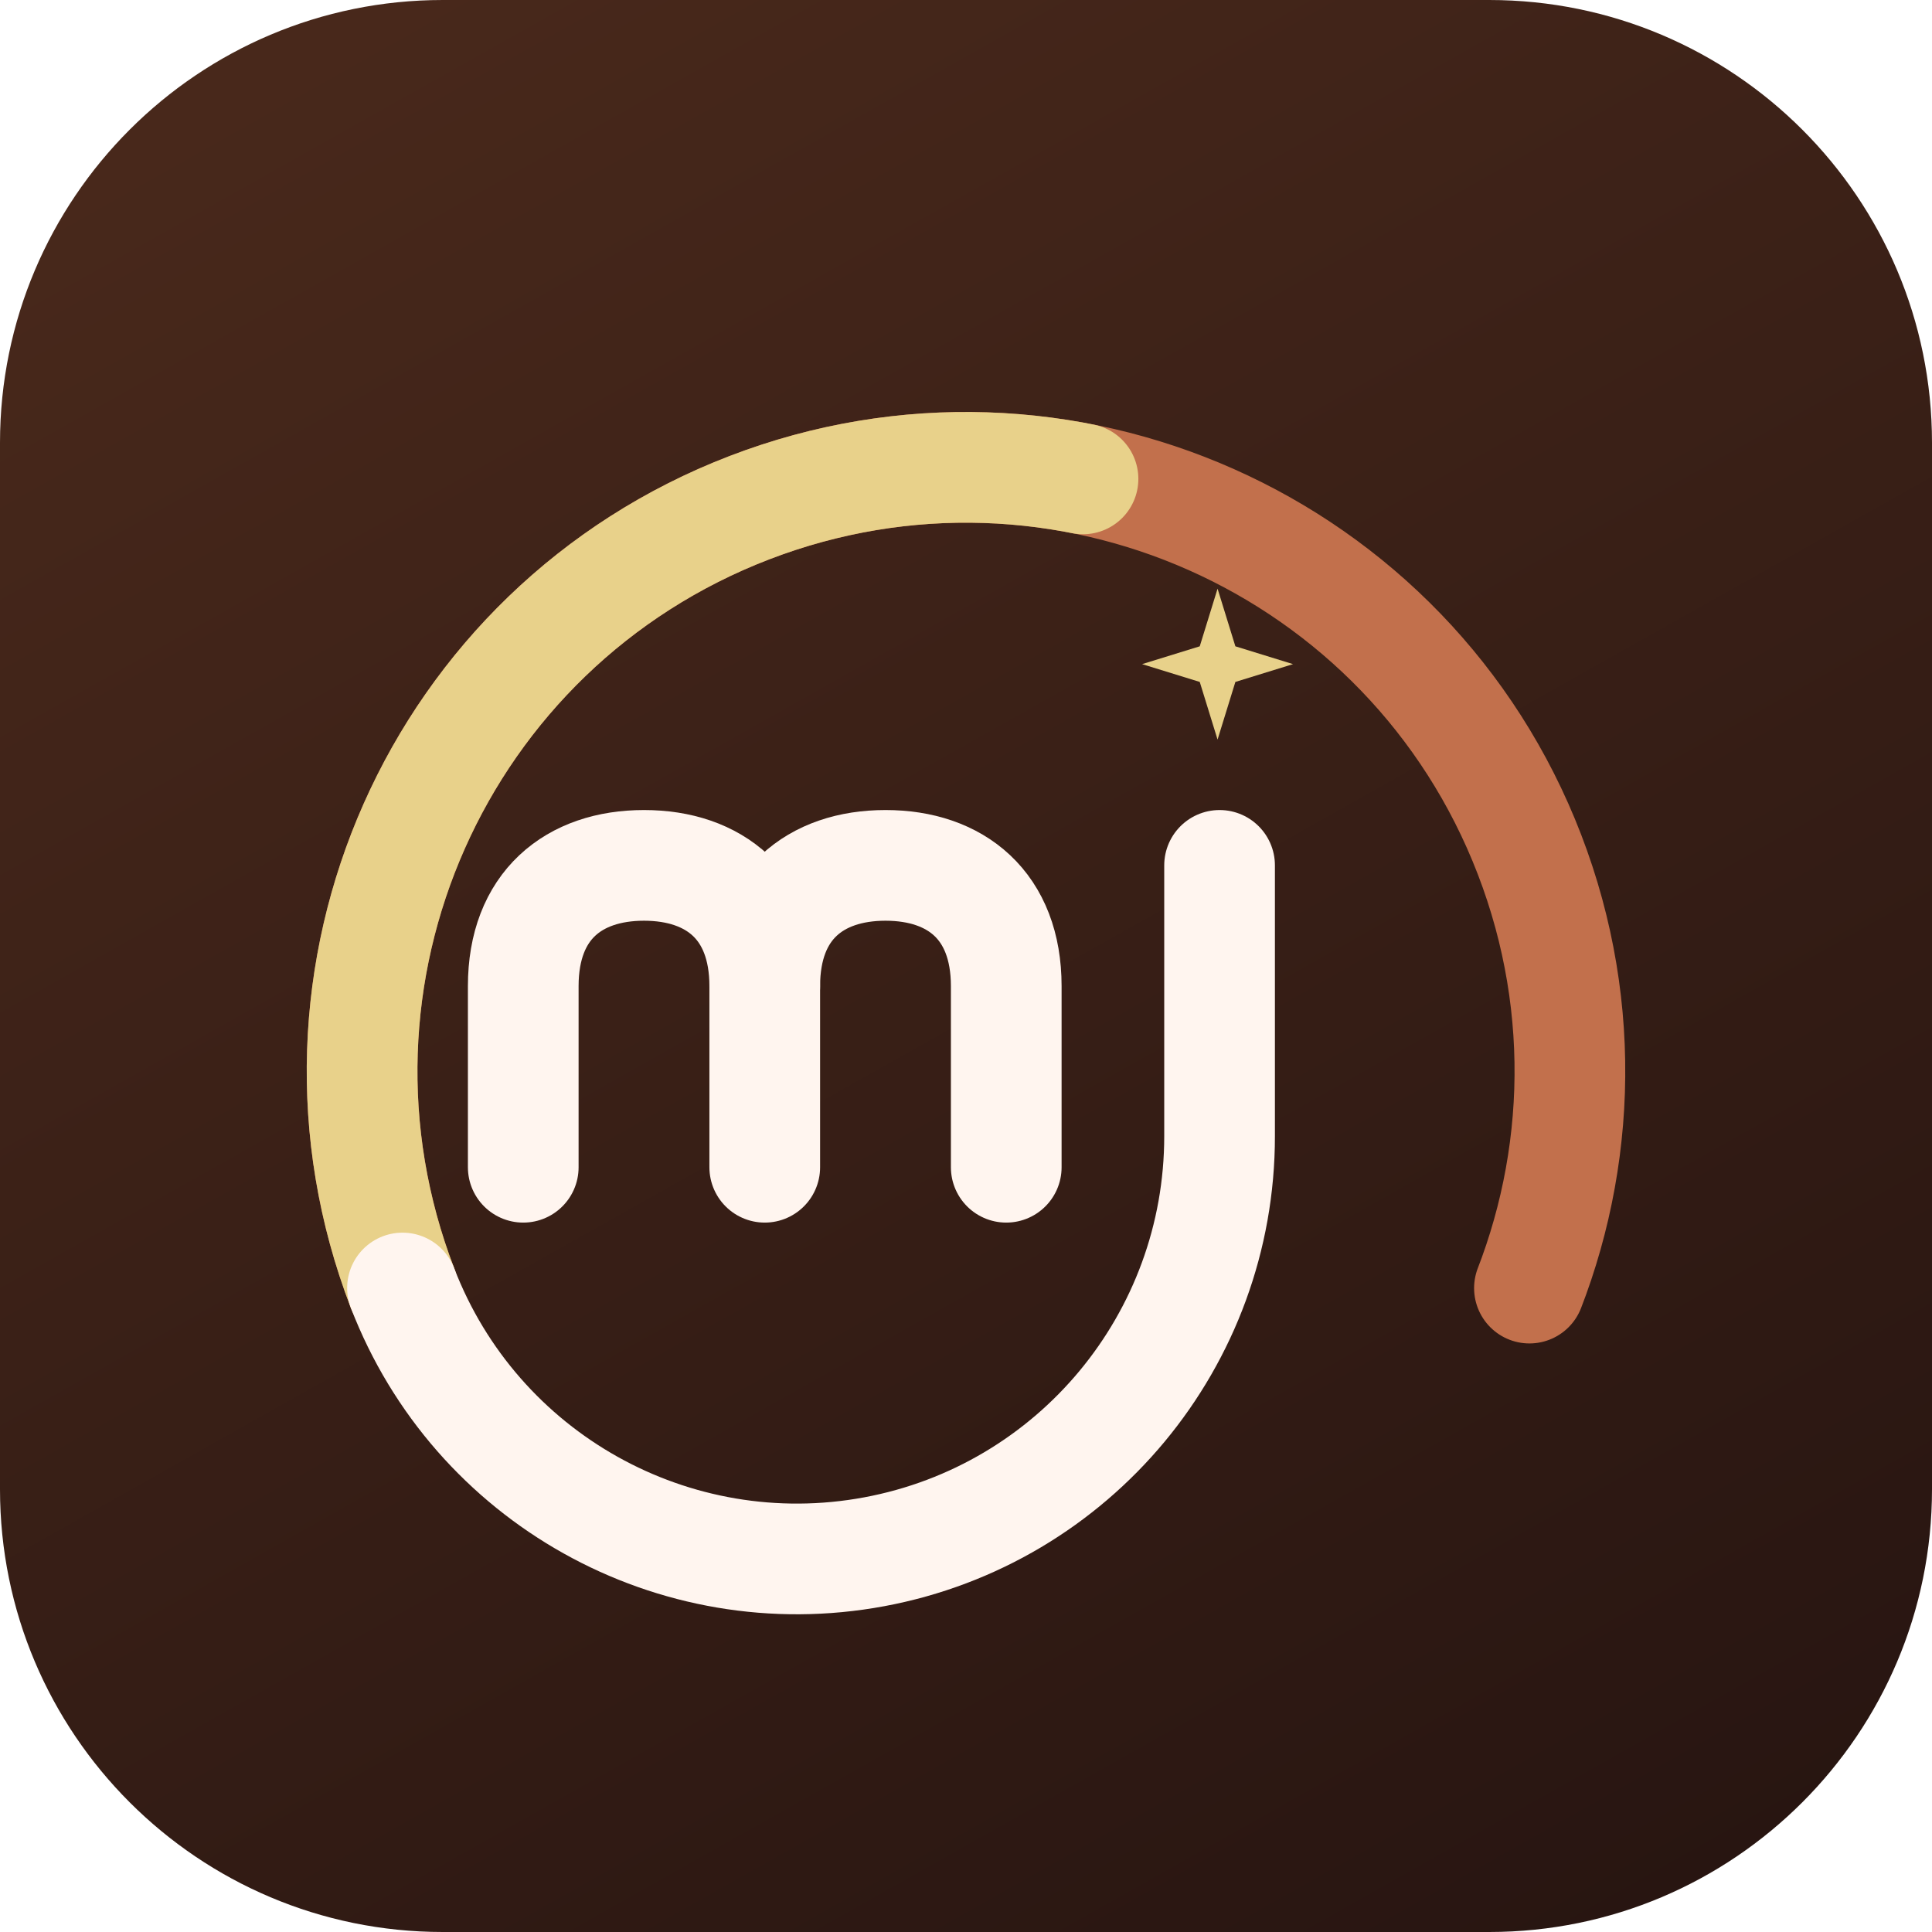
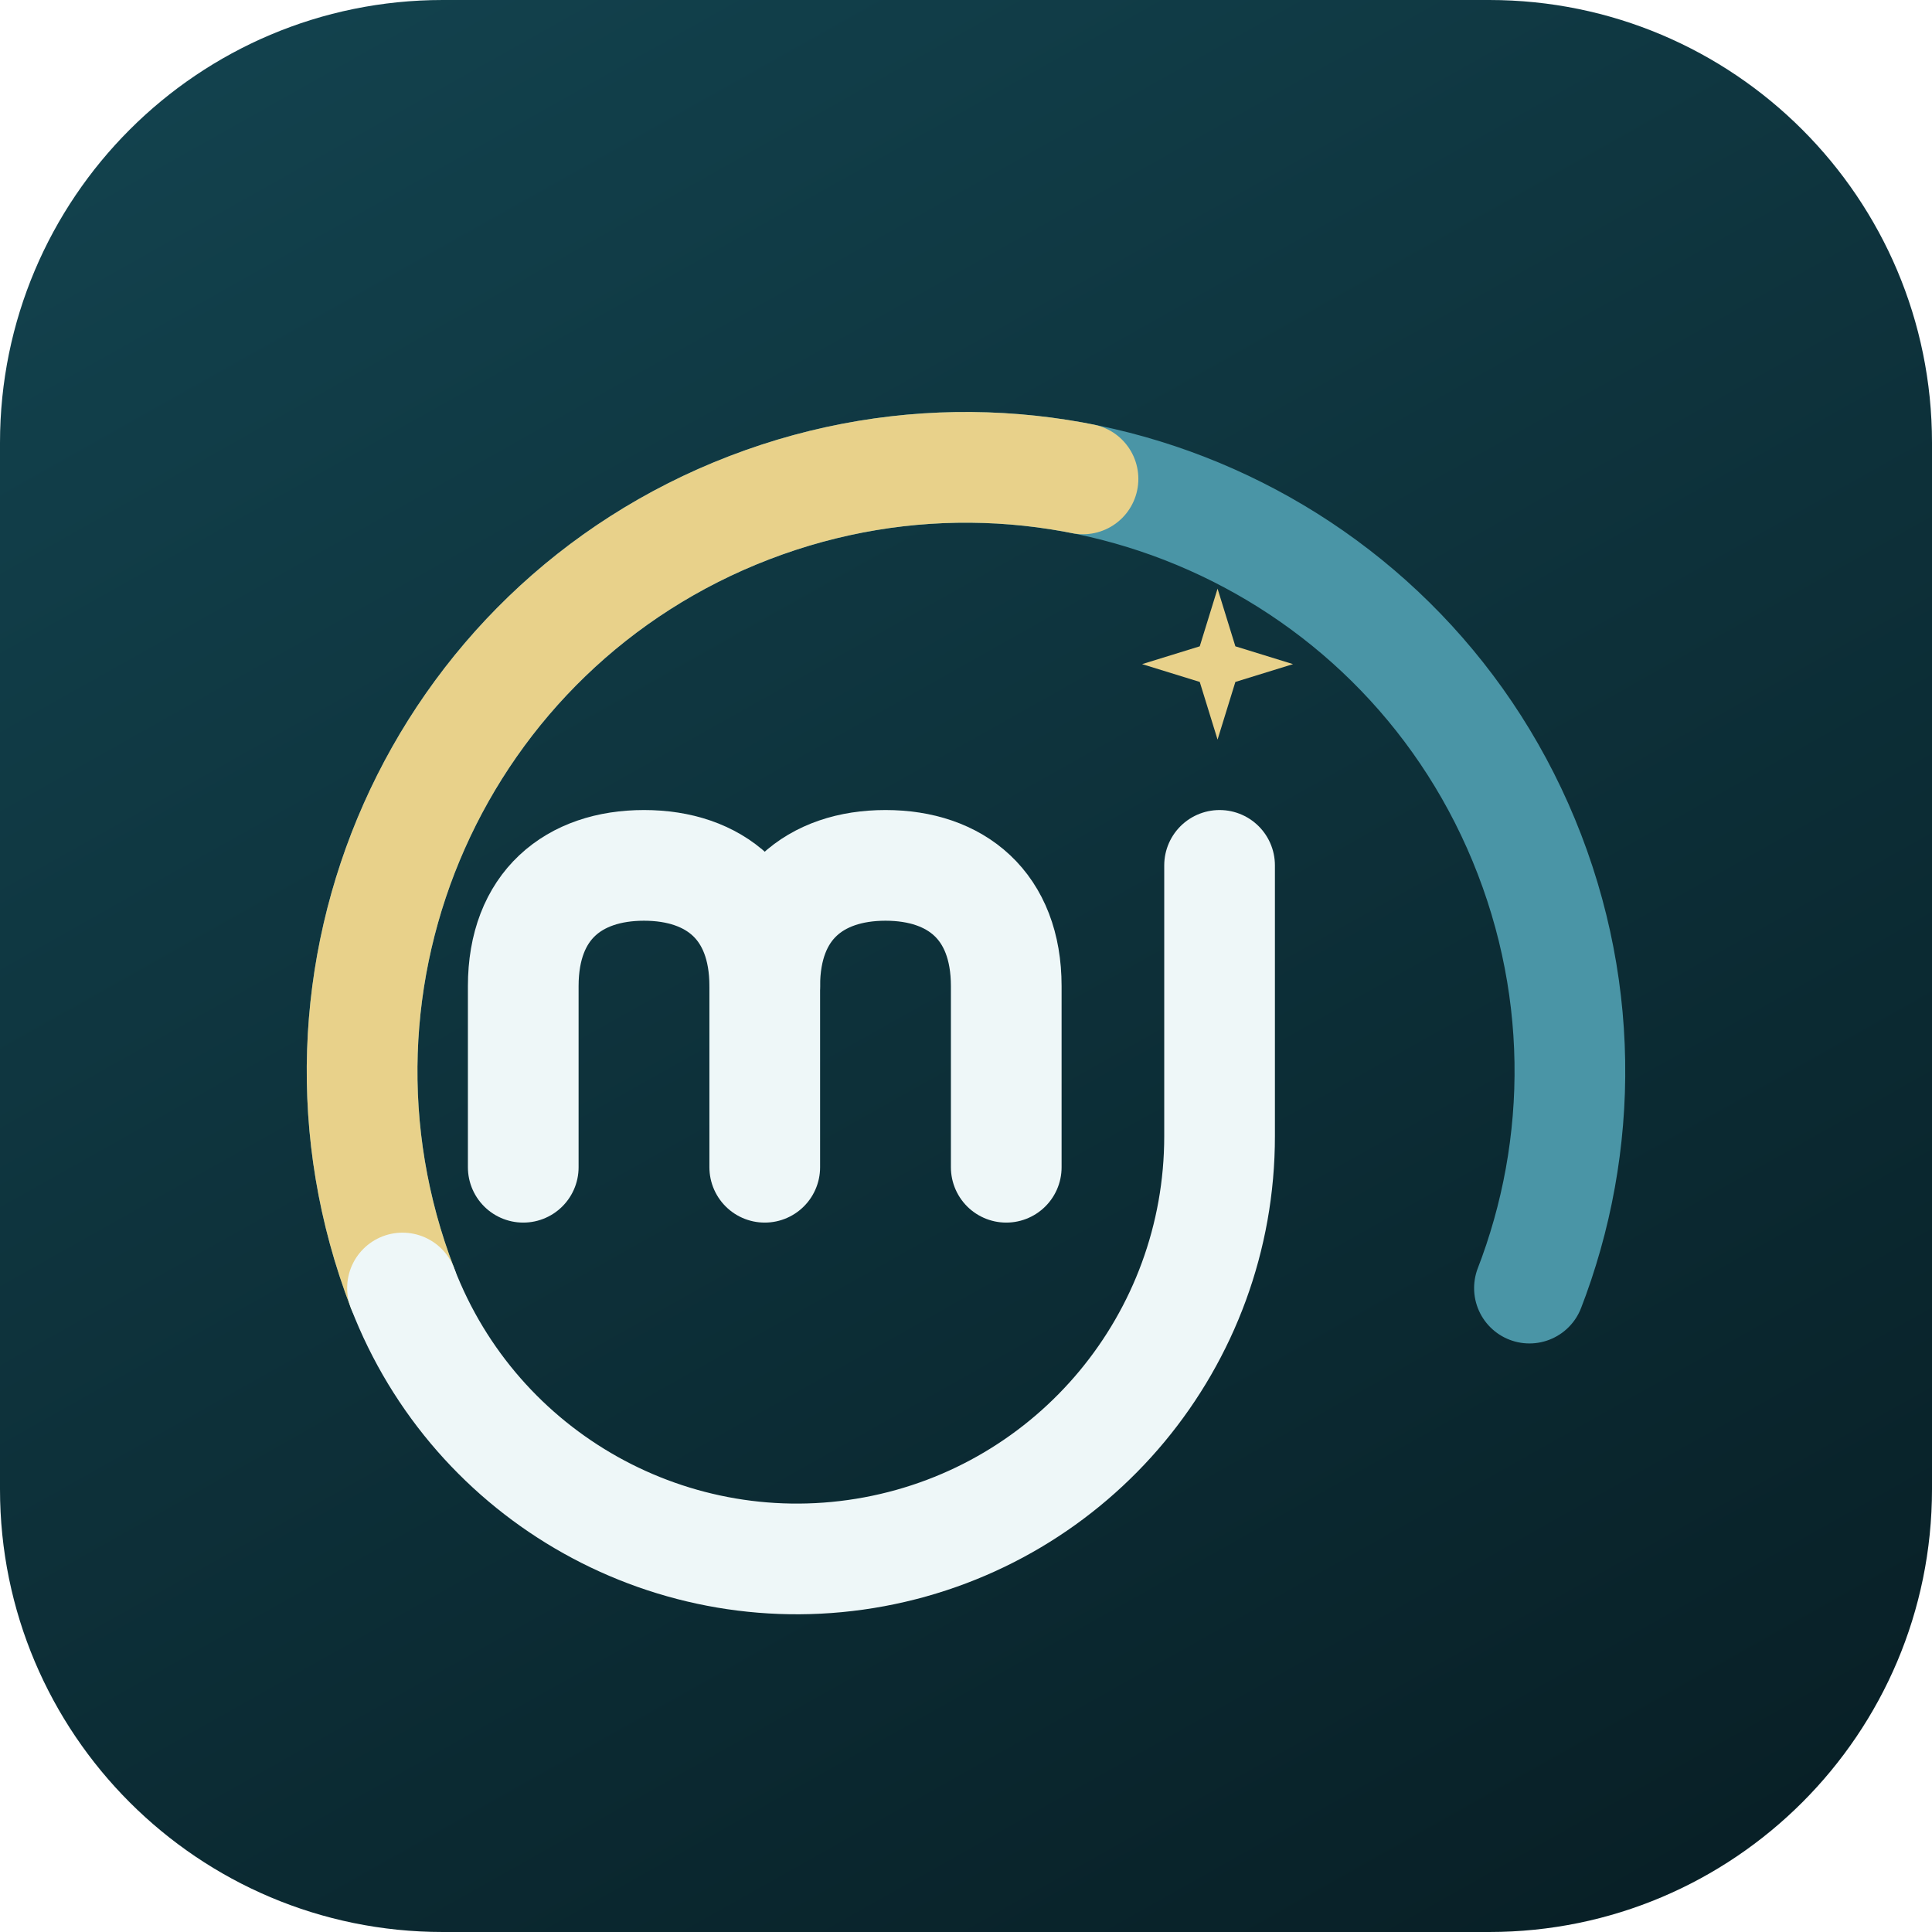
<svg xmlns="http://www.w3.org/2000/svg" viewBox="0 0 192 192" width="192" height="192">
  <defs>
    <linearGradient id="tile" x1="0" y1="0" x2="1" y2="1" gradientTransform="rotate(15)">
-       <stop offset="0" stop-color="#4b2a1c" />
-       <stop offset="1" stop-color="#241310" />
+       <stop offset="0" stop-color="#134450" />
+       <stop offset="1" stop-color="#071c22" />
    </linearGradient>
  </defs>
  <rect width="192" height="192" rx="44" fill="url(#tile)" />
  <g transform="rotate(158.96 96 106.46)">
-     <circle cx="96" cy="106.46" r="60" fill="none" stroke="#c2704c" stroke-width="11" stroke-linecap="round" stroke-dasharray="232.6 144.4" />
+     <circle cx="96" cy="106.46" r="60" fill="none" stroke="#4a95a6" stroke-width="11" stroke-linecap="round" stroke-dasharray="232.6 144.4" />
    <circle cx="96" cy="106.46" r="60" fill="none" stroke="#e8d18a" stroke-width="11" stroke-linecap="round" stroke-dasharray="128 249" />
  </g>
-   <path d="M52,116 L52,98 C52,90 57,86 64,86 C71,86 76,90 76,98 L76,116" fill="none" stroke="#fff5ef" stroke-width="11" stroke-linecap="round" stroke-linejoin="round" />
-   <path d="M76,98 C76,90 81,86 88,86 C95,86 100,90 100,98 L100,116" fill="none" stroke="#fff5ef" stroke-width="11" stroke-linecap="round" stroke-linejoin="round" />
-   <path d="M121.2,86 L121.2,112.9 A 42 42 0 0 1 40 128" fill="none" stroke="#fff5ef" stroke-width="11" stroke-linecap="round" />
+   <path d="M52,116 L52,98 C52,90 57,86 64,86 C71,86 76,90 76,98 L76,116" fill="none" stroke="#eef7f8" stroke-width="11" stroke-linecap="round" stroke-linejoin="round" />
+   <path d="M76,98 C76,90 81,86 88,86 C95,86 100,90 100,98 L100,116" fill="none" stroke="#eef7f8" stroke-width="11" stroke-linecap="round" stroke-linejoin="round" />
+   <path d="M121.2,86 L121.2,112.9 A 42 42 0 0 1 40 128" fill="none" stroke="#eef7f8" stroke-width="11" stroke-linecap="round" />
  <path d="M121,58.5 L122.77,64.23 L128.5,66 L122.77,67.77 L121,73.5 L119.23,67.77 L113.5,66 L119.23,64.23 Z" fill="#e8d18a" />
</svg>
